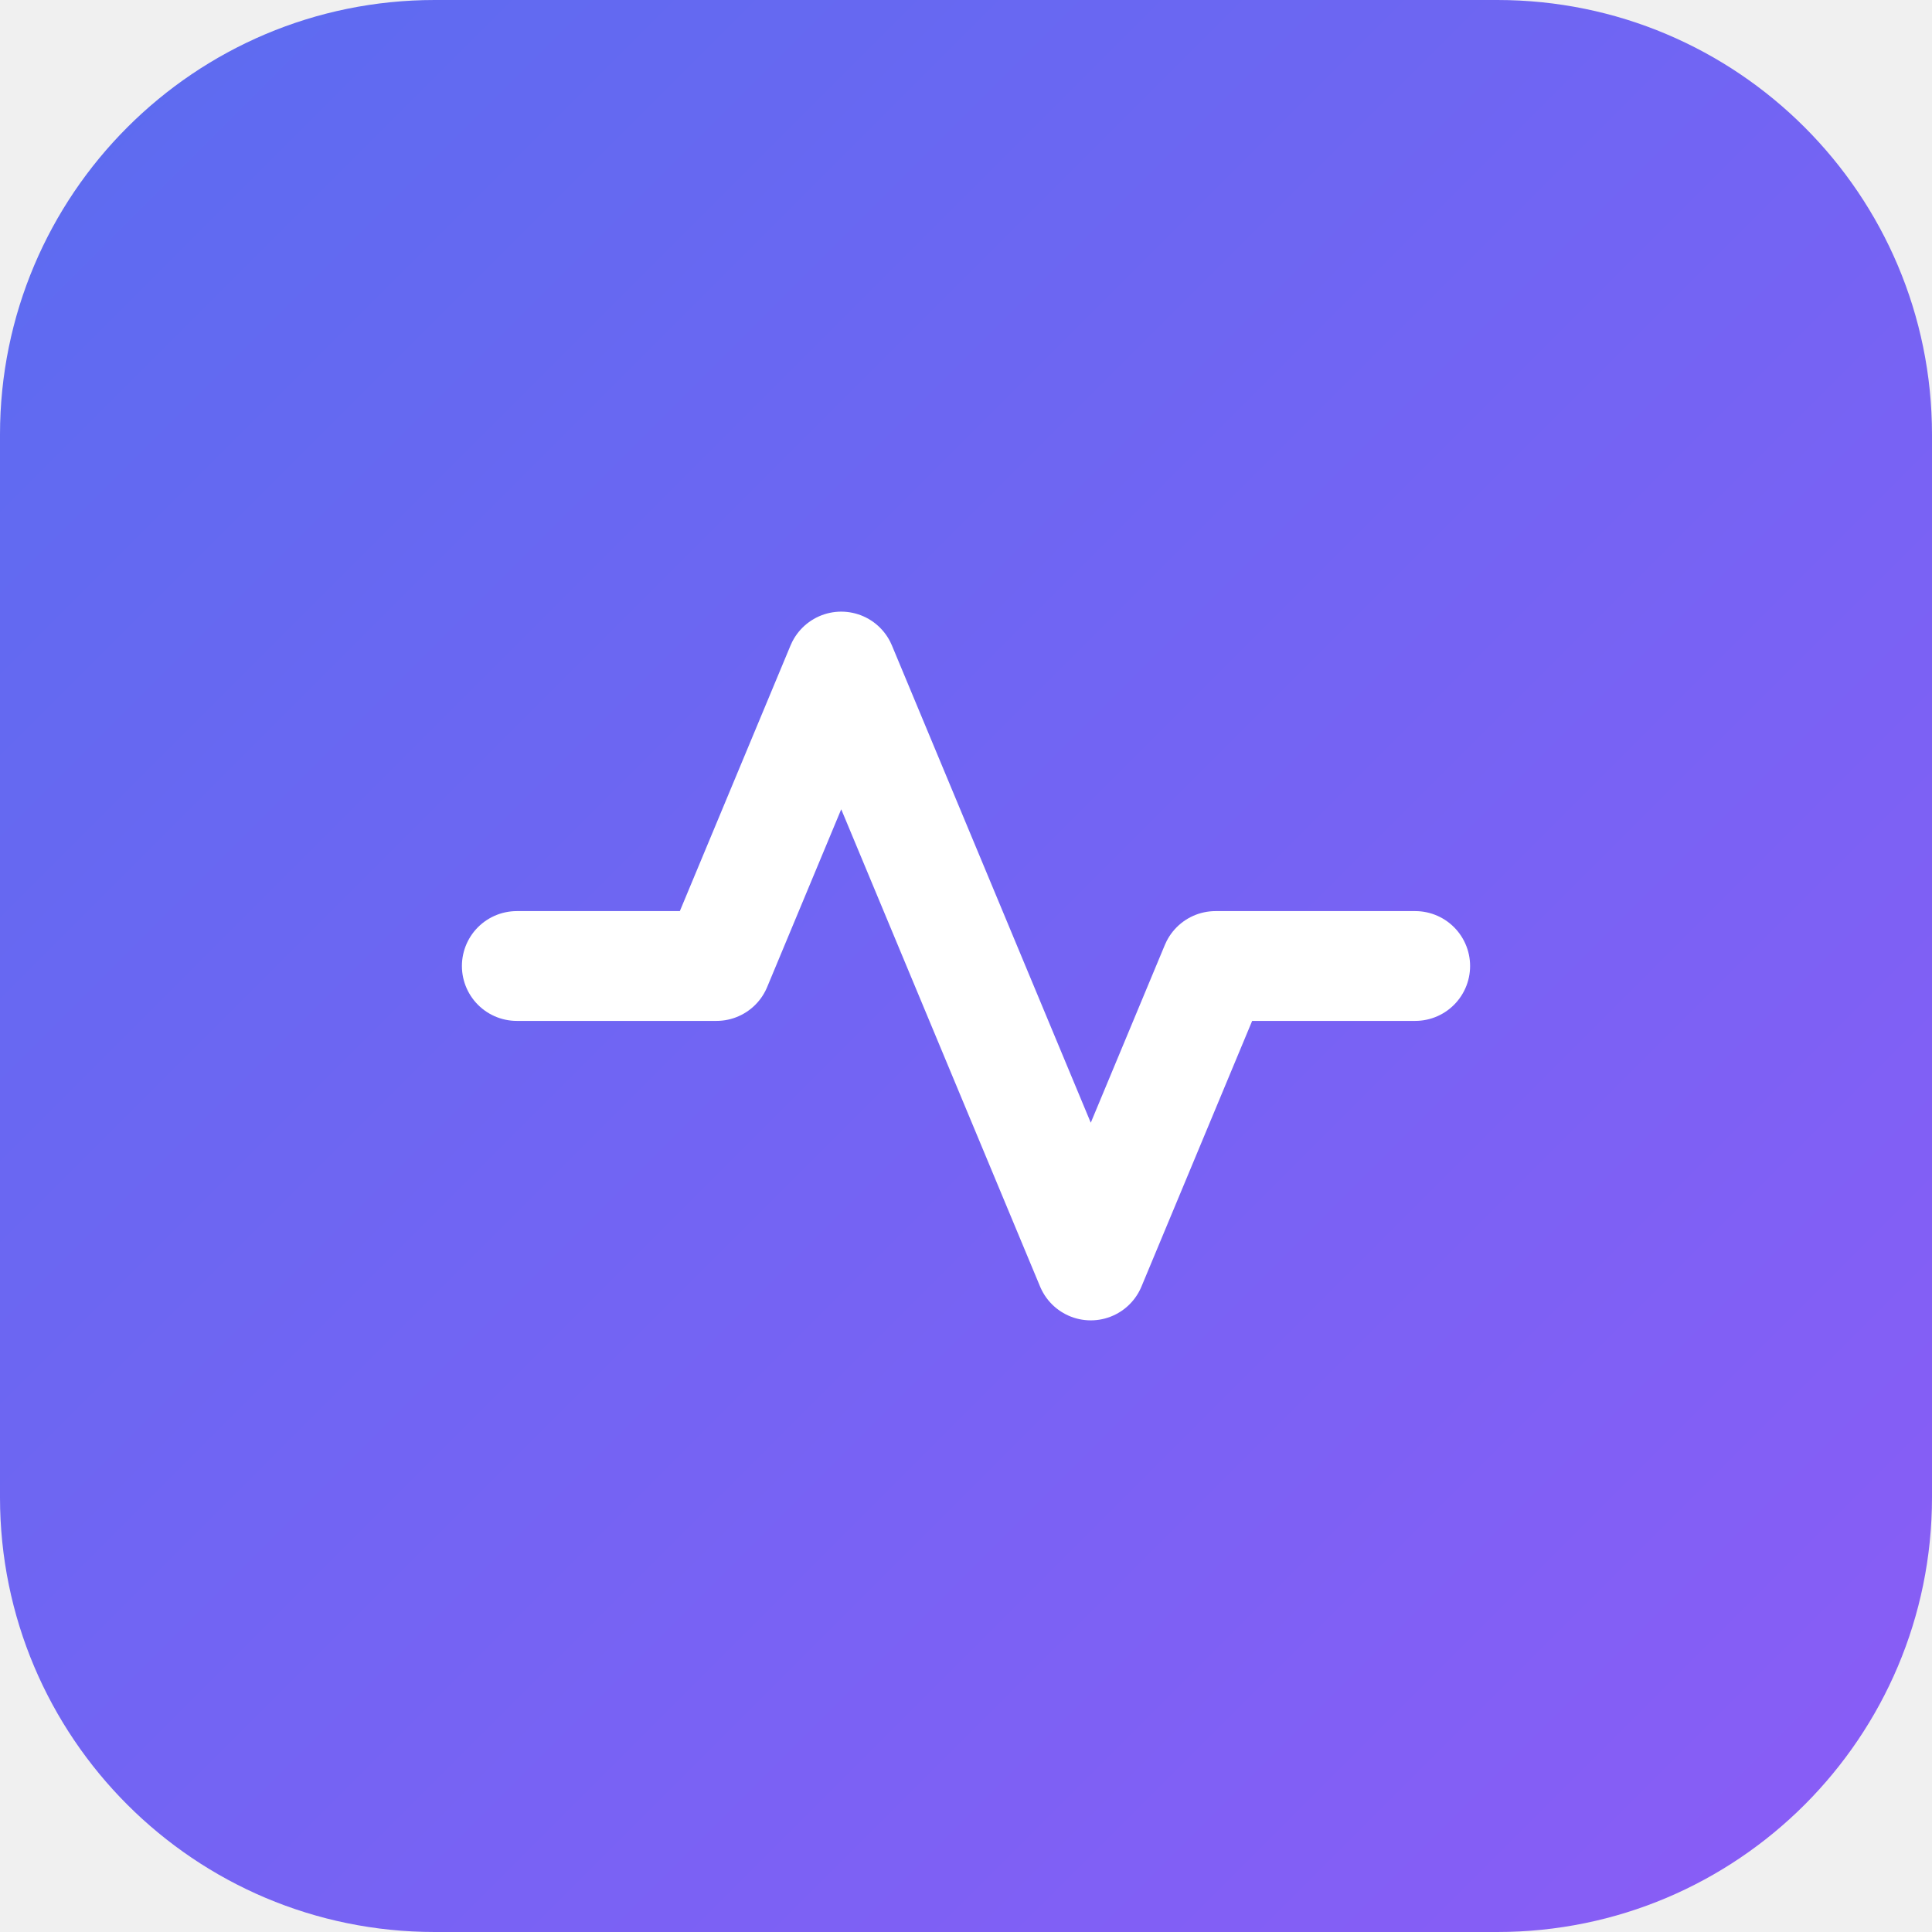
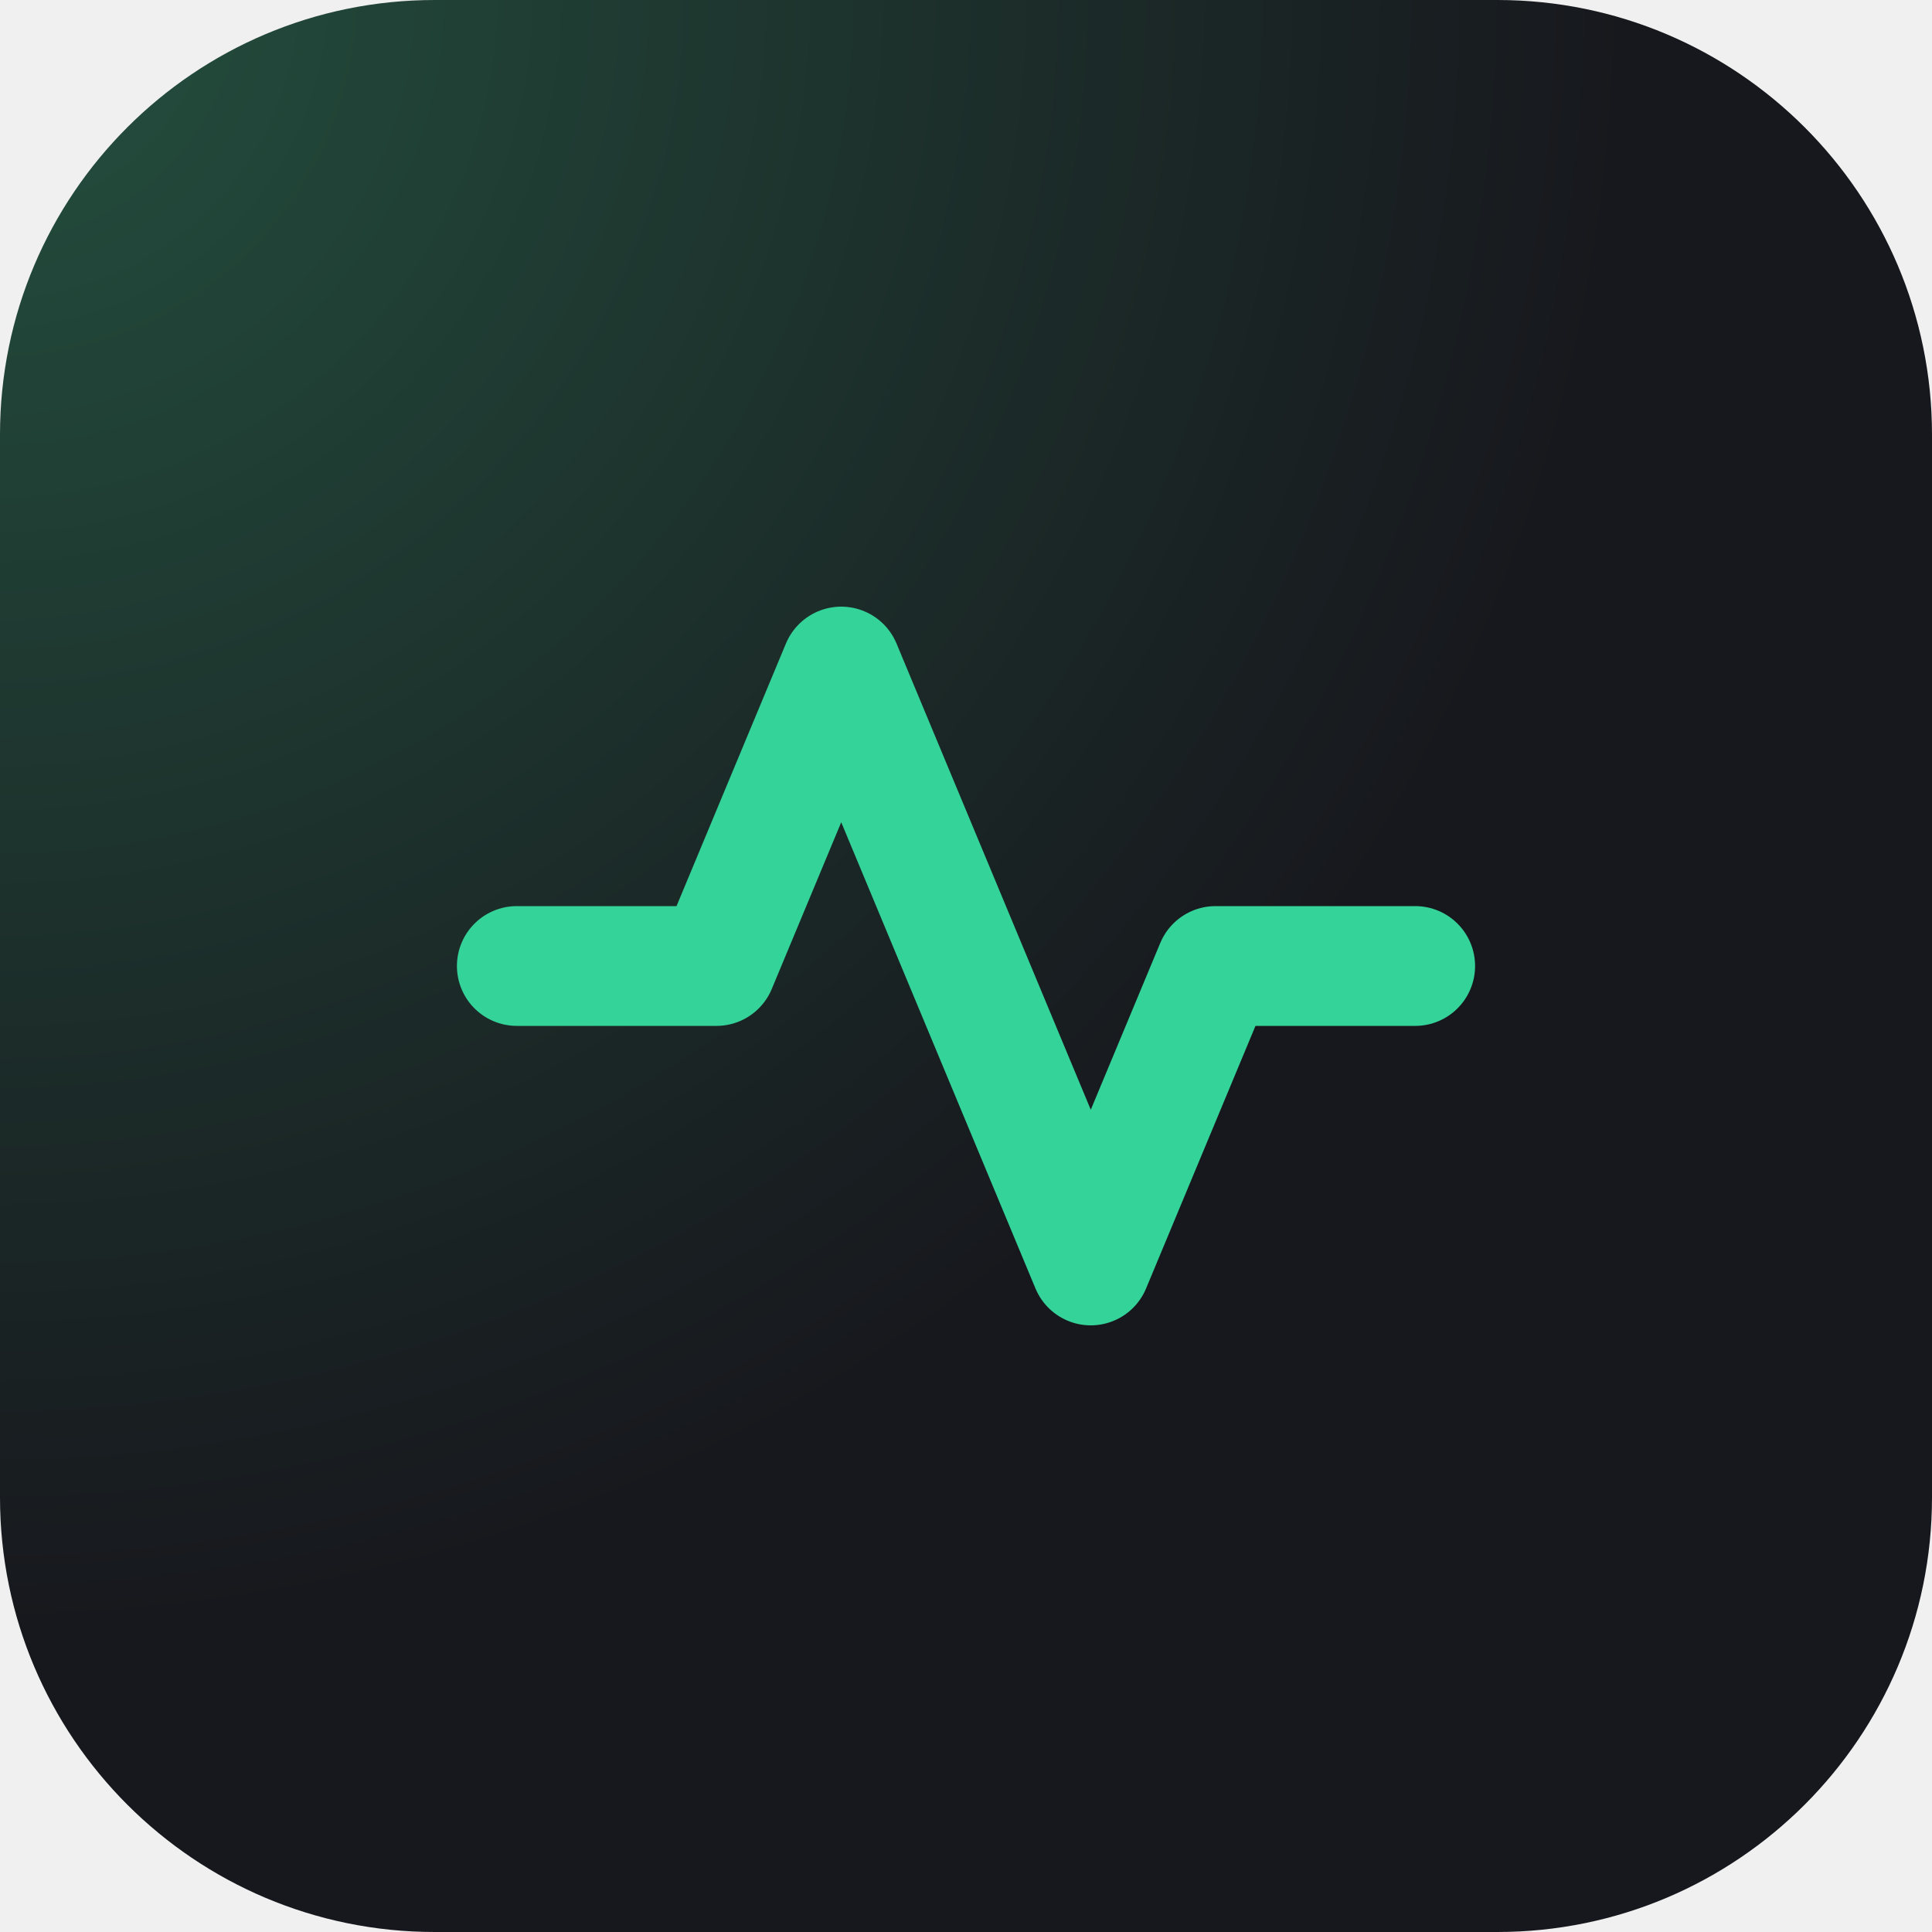
<svg xmlns="http://www.w3.org/2000/svg" width="64" height="64" viewBox="0 0 64 64">
  <defs>
-     <linearGradient id="g" x1="0" y1="0" x2="1" y2="1">
-       <stop offset="0" stop-color="#5b6cf0" />
-       <stop offset="1" stop-color="#8b5cf6" />
-     </linearGradient>
+     <radialGradient id="g" cx="0" cy="0" r="1.2">
+       <stop offset="0" stop-color="#24503f" />
+       <stop offset=".7" stop-color="#17181d" />
+     </radialGradient>
  </defs>
  <rect width="64" height="64" rx="14.4" fill="url(#g)" />
-   <path transform="translate(12.16 12.16) scale(1.653333)" d="M3 12h4l2.5-6 5 12 2.5-6h4" fill="none" stroke="#fff" stroke-width="2.2" stroke-linecap="round" stroke-linejoin="round" />
+   <path transform="translate(12.16 12.16) scale(1.653333)" d="M3 12h4l2.5-6 5 12 2.5-6h4" fill="none" stroke="#34d399" stroke-width="2.4" stroke-linecap="round" stroke-linejoin="round" />
</svg>
